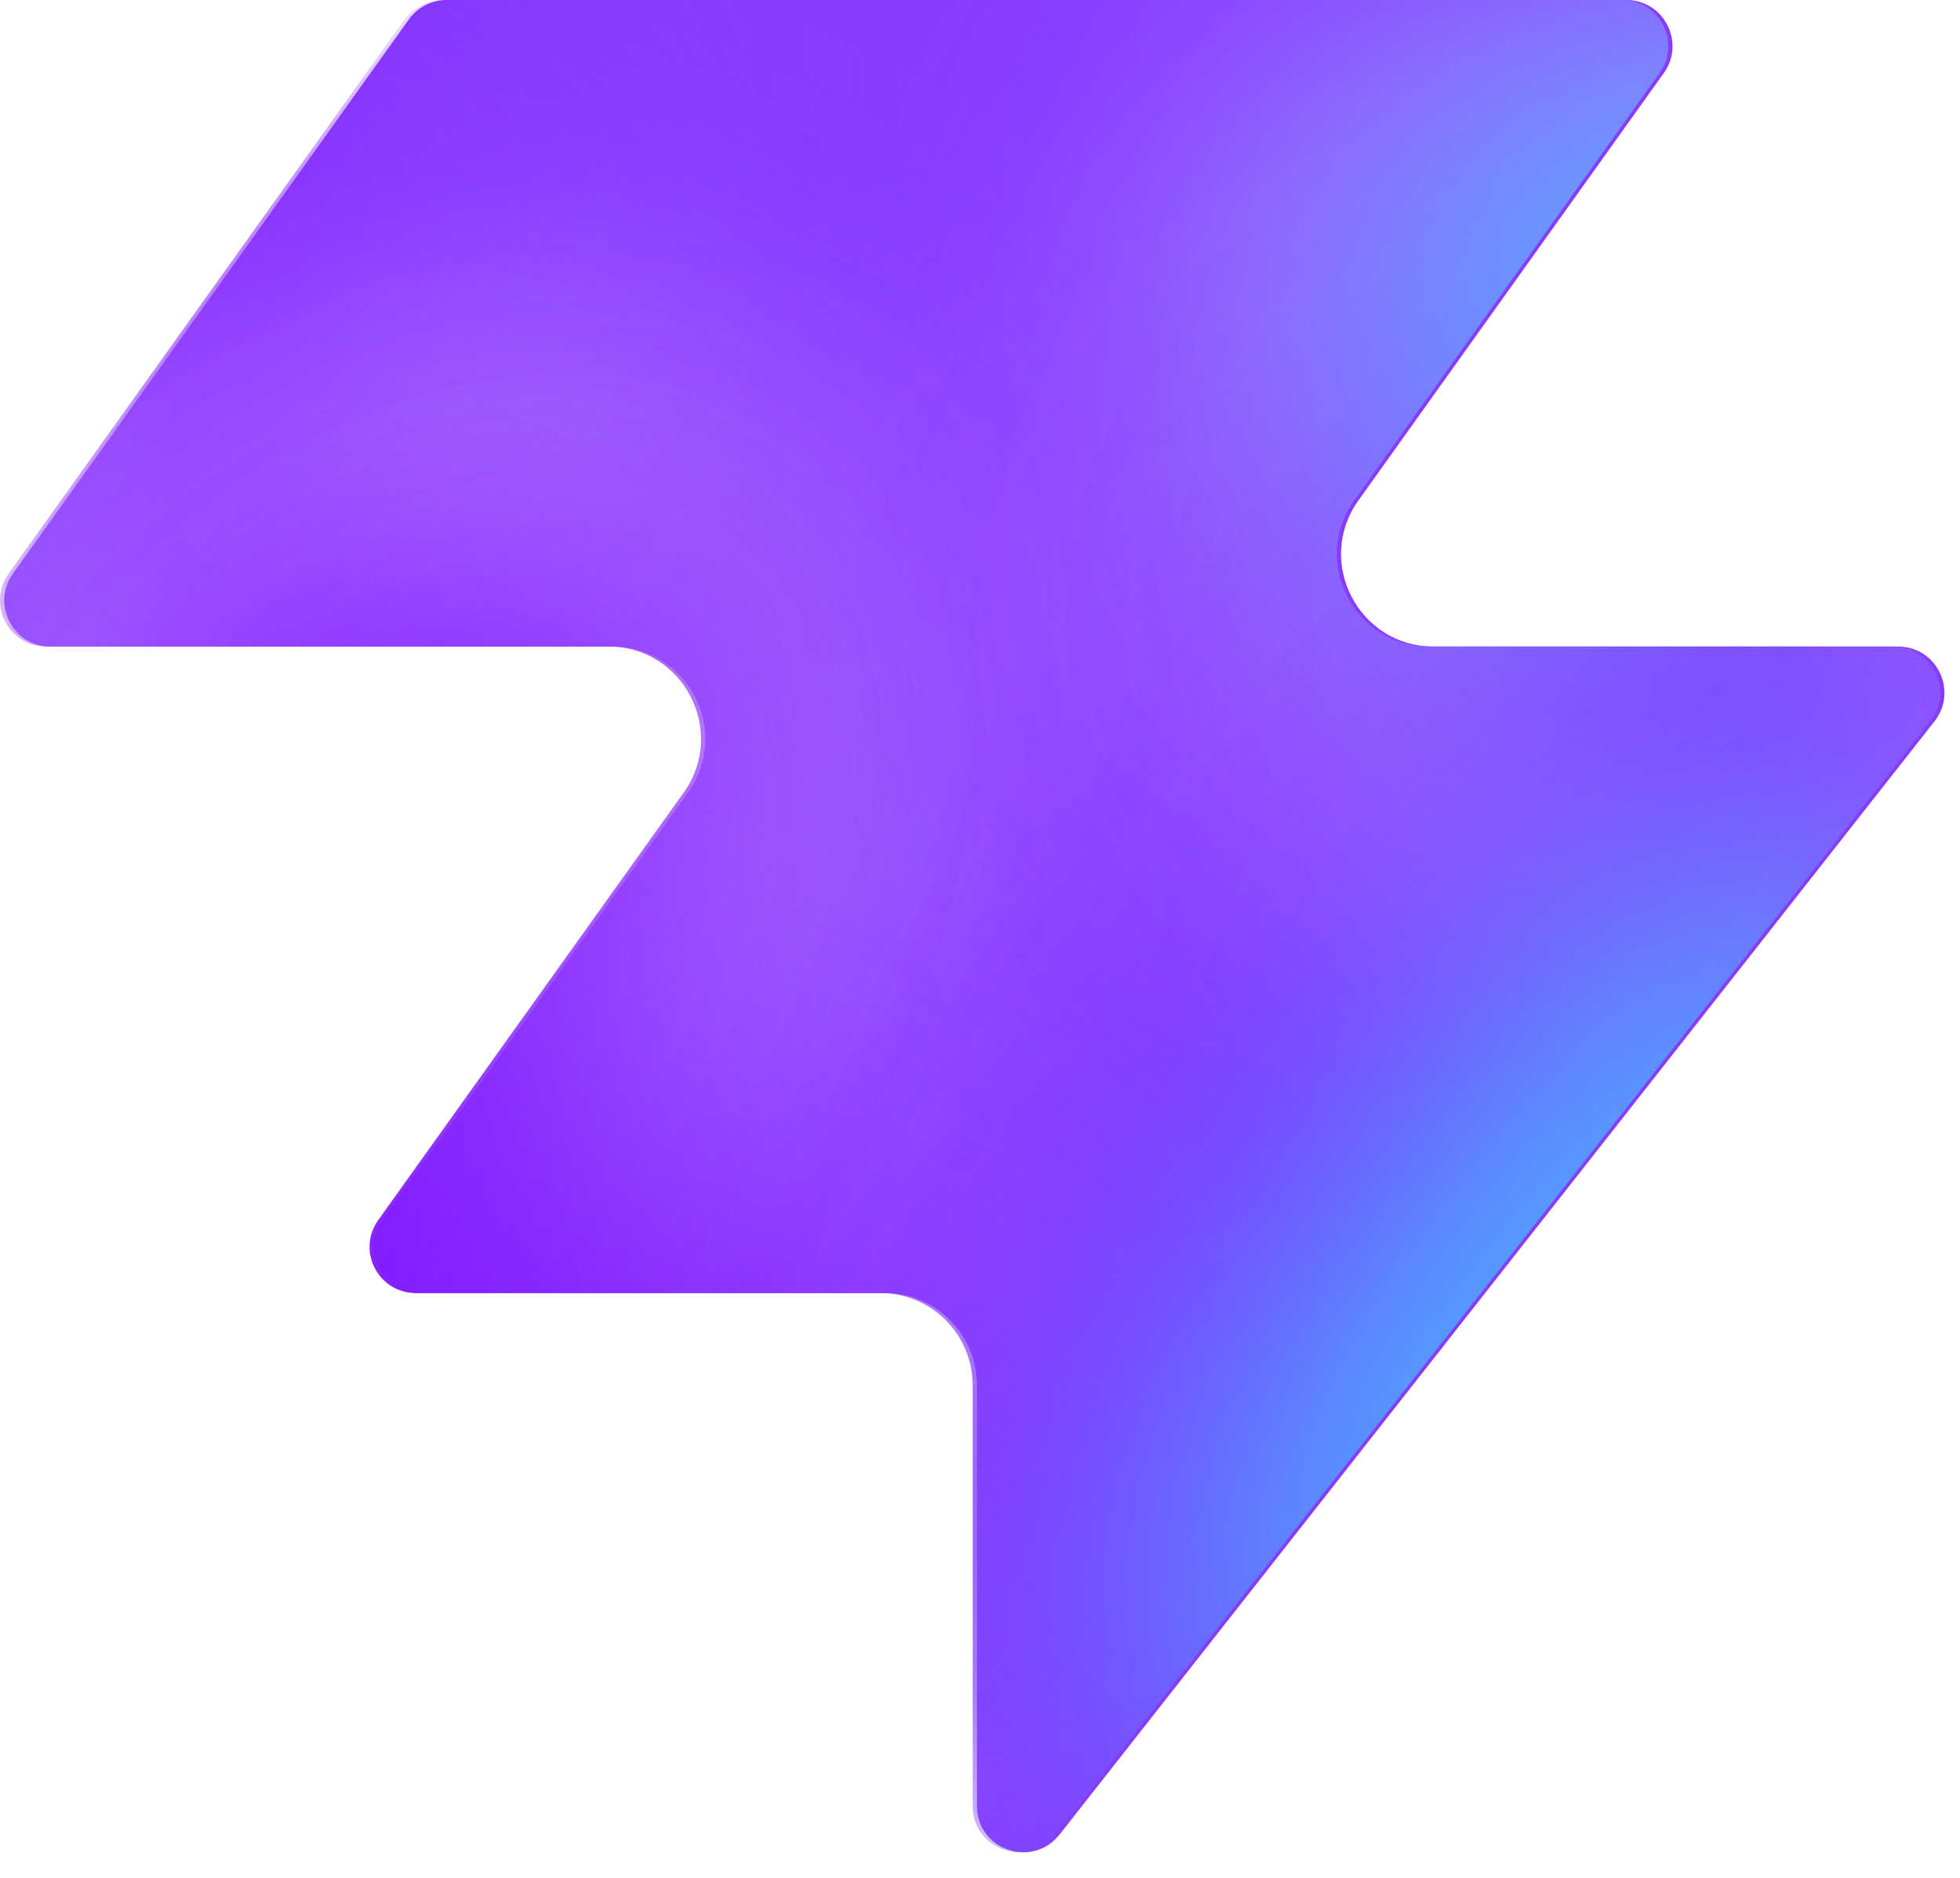
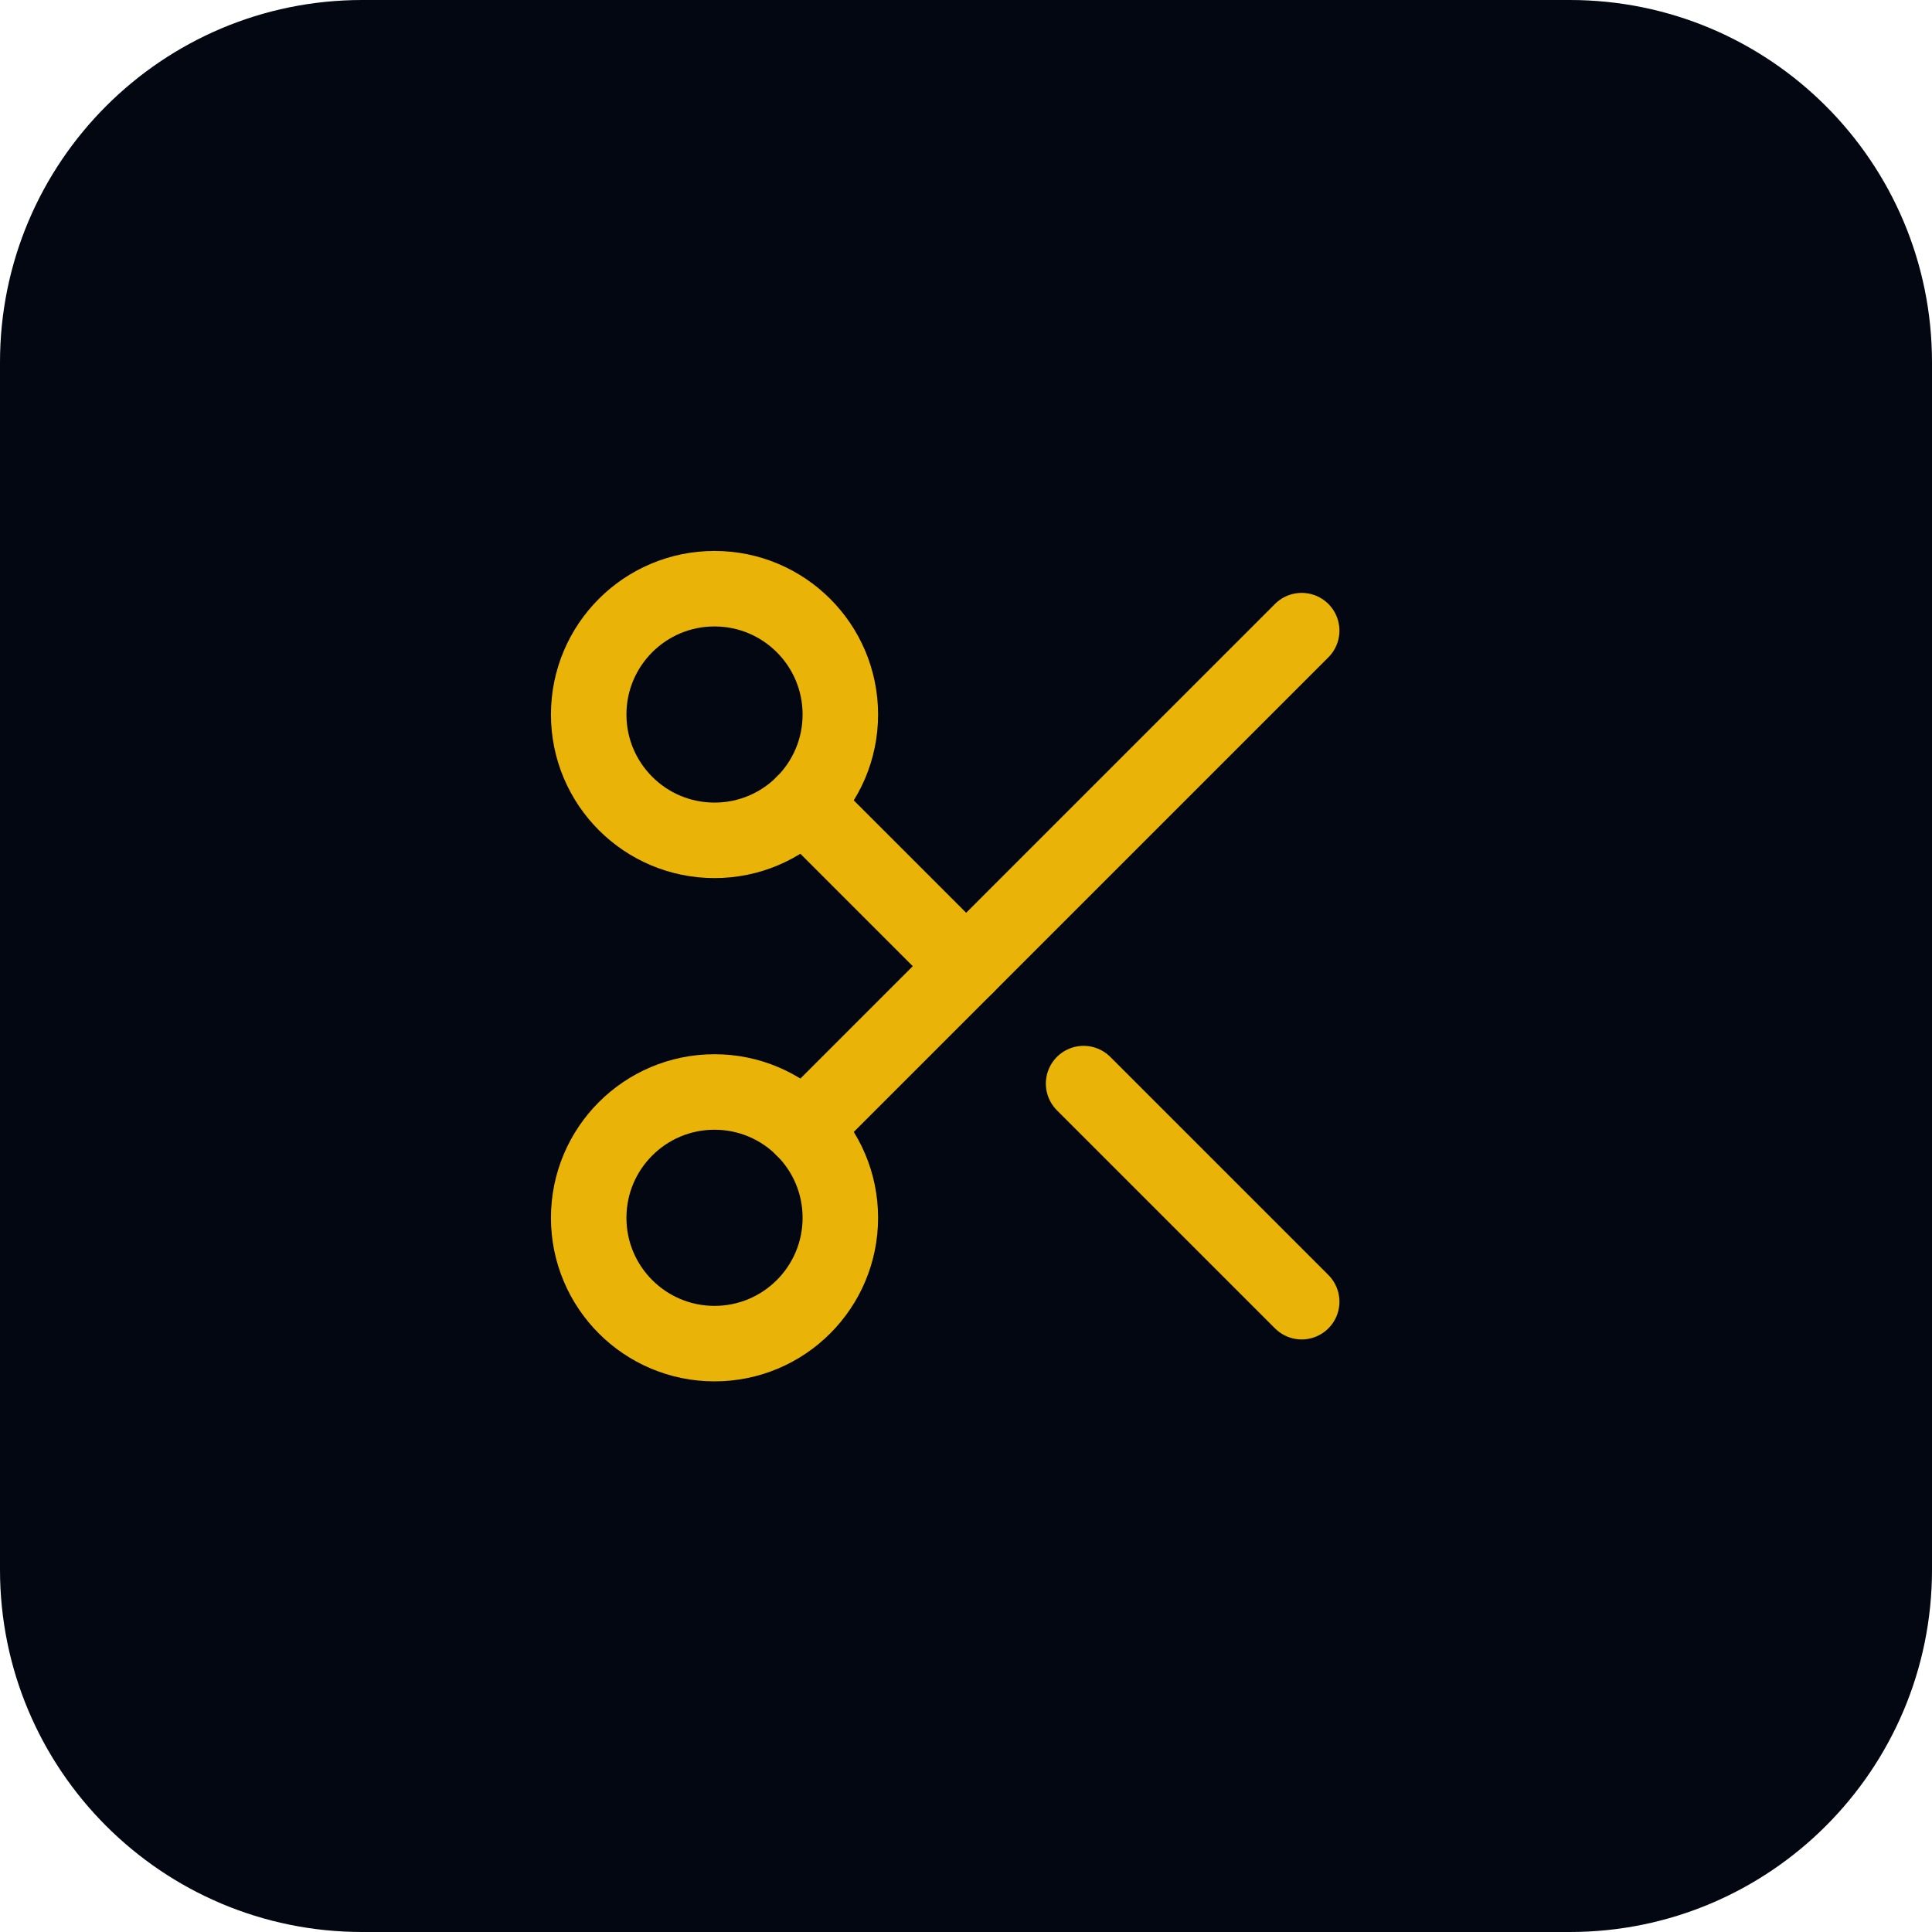
- <svg xmlns="http://www.w3.org/2000/svg" width="48" height="46" fill="none" viewBox="0 0 48 46">
-   <path fill="#863bff" d="M25.946 44.938c-.664.845-2.021.375-2.021-.698V33.937a2.26 2.26 0 0 0-2.262-2.262H10.287c-.92 0-1.456-1.04-.92-1.788l7.48-10.471c1.07-1.497 0-3.578-1.842-3.578H1.237c-.92 0-1.456-1.04-.92-1.788L10.013.474c.214-.297.556-.474.92-.474h28.894c.92 0 1.456 1.04.92 1.788l-7.48 10.471c-1.07 1.498 0 3.579 1.842 3.579h11.377c.943 0 1.473 1.088.89 1.83L25.947 44.94z" style="fill:#863bff;fill:color(display-p3 .525 .23 1);fill-opacity:1" />
-   <mask id="a" width="48" height="46" x="0" y="0" maskUnits="userSpaceOnUse" style="mask-type:alpha">
-     <path fill="#000" d="M25.842 44.938c-.664.844-2.021.375-2.021-.698V33.937a2.26 2.26 0 0 0-2.262-2.262H10.183c-.92 0-1.456-1.04-.92-1.788l7.48-10.471c1.07-1.498 0-3.579-1.842-3.579H1.133c-.92 0-1.456-1.04-.92-1.787L9.91.473c.214-.297.556-.474.92-.474h28.894c.92 0 1.456 1.04.92 1.788l-7.48 10.471c-1.07 1.498 0 3.578 1.842 3.578h11.377c.943 0 1.473 1.088.89 1.832L25.843 44.94z" style="fill:#000;fill-opacity:1" />
-   </mask>
-   <g mask="url(#a)">
-     <g filter="url(#b)">
-       <ellipse cx="5.508" cy="14.704" fill="#ede6ff" rx="5.508" ry="14.704" style="fill:#ede6ff;fill:color(display-p3 .927 .903 1);fill-opacity:1" transform="matrix(.00324 1 1 -.00324 -4.47 31.516)" />
-     </g>
-     <g filter="url(#c)">
-       <ellipse cx="10.399" cy="29.851" fill="#ede6ff" rx="10.399" ry="29.851" style="fill:#ede6ff;fill:color(display-p3 .927 .903 1);fill-opacity:1" transform="matrix(.00324 1 1 -.00324 -39.328 7.883)" />
-     </g>
-     <g filter="url(#d)">
-       <ellipse cx="5.508" cy="30.487" fill="#7e14ff" rx="5.508" ry="30.487" style="fill:#7e14ff;fill:color(display-p3 .492 .077 1);fill-opacity:1" transform="rotate(89.814 -25.913 -14.639)scale(1 -1)" />
-     </g>
-     <g filter="url(#e)">
-       <ellipse cx="5.508" cy="30.599" fill="#7e14ff" rx="5.508" ry="30.599" style="fill:#7e14ff;fill:color(display-p3 .492 .077 1);fill-opacity:1" transform="rotate(89.814 -32.644 -3.334)scale(1 -1)" />
-     </g>
-     <g filter="url(#f)">
-       <ellipse cx="5.508" cy="30.599" fill="#7e14ff" rx="5.508" ry="30.599" style="fill:#7e14ff;fill:color(display-p3 .492 .077 1);fill-opacity:1" transform="matrix(.00324 1 1 -.00324 -34.34 30.47)" />
-     </g>
-     <g filter="url(#g)">
-       <ellipse cx="14.072" cy="22.078" fill="#ede6ff" rx="14.072" ry="22.078" style="fill:#ede6ff;fill:color(display-p3 .927 .903 1);fill-opacity:1" transform="rotate(93.35 24.506 48.493)scale(-1 1)" />
-     </g>
-     <g filter="url(#h)">
-       <ellipse cx="3.47" cy="21.501" fill="#7e14ff" rx="3.47" ry="21.501" style="fill:#7e14ff;fill:color(display-p3 .492 .077 1);fill-opacity:1" transform="rotate(89.009 28.708 47.59)scale(-1 1)" />
-     </g>
-     <g filter="url(#i)">
-       <ellipse cx="3.47" cy="21.501" fill="#7e14ff" rx="3.47" ry="21.501" style="fill:#7e14ff;fill:color(display-p3 .492 .077 1);fill-opacity:1" transform="rotate(89.009 28.708 47.59)scale(-1 1)" />
-     </g>
-     <g filter="url(#j)">
-       <ellipse cx=".387" cy="8.972" fill="#7e14ff" rx="4.407" ry="29.108" style="fill:#7e14ff;fill:color(display-p3 .492 .077 1);fill-opacity:1" transform="rotate(39.51 .387 8.972)" />
-     </g>
-     <g filter="url(#k)">
-       <ellipse cx="47.523" cy="-6.092" fill="#7e14ff" rx="4.407" ry="29.108" style="fill:#7e14ff;fill:color(display-p3 .492 .077 1);fill-opacity:1" transform="rotate(37.892 47.523 -6.092)" />
-     </g>
-     <g filter="url(#l)">
-       <ellipse cx="41.412" cy="6.333" fill="#47bfff" rx="5.971" ry="9.665" style="fill:#47bfff;fill:color(display-p3 .28 .748 1);fill-opacity:1" transform="rotate(37.892 41.412 6.333)" />
-     </g>
-     <g filter="url(#m)">
-       <ellipse cx="-1.879" cy="38.332" fill="#7e14ff" rx="4.407" ry="29.108" style="fill:#7e14ff;fill:color(display-p3 .492 .077 1);fill-opacity:1" transform="rotate(37.892 -1.88 38.332)" />
-     </g>
-     <g filter="url(#n)">
-       <ellipse cx="-1.879" cy="38.332" fill="#7e14ff" rx="4.407" ry="29.108" style="fill:#7e14ff;fill:color(display-p3 .492 .077 1);fill-opacity:1" transform="rotate(37.892 -1.88 38.332)" />
-     </g>
-     <g filter="url(#o)">
-       <ellipse cx="35.651" cy="29.907" fill="#7e14ff" rx="4.407" ry="29.108" style="fill:#7e14ff;fill:color(display-p3 .492 .077 1);fill-opacity:1" transform="rotate(37.892 35.651 29.907)" />
-     </g>
-     <g filter="url(#p)">
-       <ellipse cx="38.418" cy="32.4" fill="#47bfff" rx="5.971" ry="15.297" style="fill:#47bfff;fill:color(display-p3 .28 .748 1);fill-opacity:1" transform="rotate(37.892 38.418 32.4)" />
-     </g>
+ <svg xmlns="http://www.w3.org/2000/svg" viewBox="0 0 48 48">
+   <rect width="48" height="48" rx="9" fill="#030712" />
+   <g transform="translate(11.5 11.5) scale(1.042)" fill="none" stroke="#eab308" stroke-width="1.8" stroke-linecap="round" stroke-linejoin="round">
+     <circle cx="6" cy="6" r="3" />
+     <path d="M8.12 8.12 12 12" />
+     <path d="M20 4 8.12 15.88" />
+     <circle cx="6" cy="18" r="3" />
+     <path d="M14.8 14.8 20 20" />
  </g>
-   <defs>
-     <filter id="b" width="60.045" height="41.654" x="-19.77" y="16.149" color-interpolation-filters="sRGB" filterUnits="userSpaceOnUse">
-       <feFlood flood-opacity="0" result="BackgroundImageFix" />
-       <feBlend in="SourceGraphic" in2="BackgroundImageFix" result="shape" />
-       <feGaussianBlur result="effect1_foregroundBlur_2002_17158" stdDeviation="7.659" />
-     </filter>
-     <filter id="c" width="90.34" height="51.437" x="-54.613" y="-7.533" color-interpolation-filters="sRGB" filterUnits="userSpaceOnUse">
-       <feFlood flood-opacity="0" result="BackgroundImageFix" />
-       <feBlend in="SourceGraphic" in2="BackgroundImageFix" result="shape" />
-       <feGaussianBlur result="effect1_foregroundBlur_2002_17158" stdDeviation="7.659" />
-     </filter>
-     <filter id="d" width="79.355" height="29.4" x="-49.64" y="2.03" color-interpolation-filters="sRGB" filterUnits="userSpaceOnUse">
-       <feFlood flood-opacity="0" result="BackgroundImageFix" />
-       <feBlend in="SourceGraphic" in2="BackgroundImageFix" result="shape" />
-       <feGaussianBlur result="effect1_foregroundBlur_2002_17158" stdDeviation="4.596" />
-     </filter>
-     <filter id="e" width="79.579" height="29.4" x="-45.045" y="20.029" color-interpolation-filters="sRGB" filterUnits="userSpaceOnUse">
-       <feFlood flood-opacity="0" result="BackgroundImageFix" />
-       <feBlend in="SourceGraphic" in2="BackgroundImageFix" result="shape" />
-       <feGaussianBlur result="effect1_foregroundBlur_2002_17158" stdDeviation="4.596" />
-     </filter>
-     <filter id="f" width="79.579" height="29.4" x="-43.513" y="21.178" color-interpolation-filters="sRGB" filterUnits="userSpaceOnUse">
-       <feFlood flood-opacity="0" result="BackgroundImageFix" />
-       <feBlend in="SourceGraphic" in2="BackgroundImageFix" result="shape" />
-       <feGaussianBlur result="effect1_foregroundBlur_2002_17158" stdDeviation="4.596" />
-     </filter>
-     <filter id="g" width="74.749" height="58.852" x="15.756" y="-17.901" color-interpolation-filters="sRGB" filterUnits="userSpaceOnUse">
-       <feFlood flood-opacity="0" result="BackgroundImageFix" />
-       <feBlend in="SourceGraphic" in2="BackgroundImageFix" result="shape" />
-       <feGaussianBlur result="effect1_foregroundBlur_2002_17158" stdDeviation="7.659" />
-     </filter>
-     <filter id="h" width="61.377" height="25.362" x="23.548" y="2.284" color-interpolation-filters="sRGB" filterUnits="userSpaceOnUse">
-       <feFlood flood-opacity="0" result="BackgroundImageFix" />
-       <feBlend in="SourceGraphic" in2="BackgroundImageFix" result="shape" />
-       <feGaussianBlur result="effect1_foregroundBlur_2002_17158" stdDeviation="4.596" />
-     </filter>
-     <filter id="i" width="61.377" height="25.362" x="23.548" y="2.284" color-interpolation-filters="sRGB" filterUnits="userSpaceOnUse">
-       <feFlood flood-opacity="0" result="BackgroundImageFix" />
-       <feBlend in="SourceGraphic" in2="BackgroundImageFix" result="shape" />
-       <feGaussianBlur result="effect1_foregroundBlur_2002_17158" stdDeviation="4.596" />
-     </filter>
-     <filter id="j" width="56.045" height="63.649" x="-27.636" y="-22.853" color-interpolation-filters="sRGB" filterUnits="userSpaceOnUse">
-       <feFlood flood-opacity="0" result="BackgroundImageFix" />
-       <feBlend in="SourceGraphic" in2="BackgroundImageFix" result="shape" />
-       <feGaussianBlur result="effect1_foregroundBlur_2002_17158" stdDeviation="4.596" />
-     </filter>
-     <filter id="k" width="54.814" height="64.646" x="20.116" y="-38.415" color-interpolation-filters="sRGB" filterUnits="userSpaceOnUse">
-       <feFlood flood-opacity="0" result="BackgroundImageFix" />
-       <feBlend in="SourceGraphic" in2="BackgroundImageFix" result="shape" />
-       <feGaussianBlur result="effect1_foregroundBlur_2002_17158" stdDeviation="4.596" />
-     </filter>
-     <filter id="l" width="33.541" height="35.313" x="24.641" y="-11.323" color-interpolation-filters="sRGB" filterUnits="userSpaceOnUse">
-       <feFlood flood-opacity="0" result="BackgroundImageFix" />
-       <feBlend in="SourceGraphic" in2="BackgroundImageFix" result="shape" />
-       <feGaussianBlur result="effect1_foregroundBlur_2002_17158" stdDeviation="4.596" />
-     </filter>
-     <filter id="m" width="54.814" height="64.646" x="-29.286" y="6.009" color-interpolation-filters="sRGB" filterUnits="userSpaceOnUse">
-       <feFlood flood-opacity="0" result="BackgroundImageFix" />
-       <feBlend in="SourceGraphic" in2="BackgroundImageFix" result="shape" />
-       <feGaussianBlur result="effect1_foregroundBlur_2002_17158" stdDeviation="4.596" />
-     </filter>
-     <filter id="n" width="54.814" height="64.646" x="-29.286" y="6.009" color-interpolation-filters="sRGB" filterUnits="userSpaceOnUse">
-       <feFlood flood-opacity="0" result="BackgroundImageFix" />
-       <feBlend in="SourceGraphic" in2="BackgroundImageFix" result="shape" />
-       <feGaussianBlur result="effect1_foregroundBlur_2002_17158" stdDeviation="4.596" />
-     </filter>
-     <filter id="o" width="54.814" height="64.646" x="8.244" y="-2.416" color-interpolation-filters="sRGB" filterUnits="userSpaceOnUse">
-       <feFlood flood-opacity="0" result="BackgroundImageFix" />
-       <feBlend in="SourceGraphic" in2="BackgroundImageFix" result="shape" />
-       <feGaussianBlur result="effect1_foregroundBlur_2002_17158" stdDeviation="4.596" />
-     </filter>
-     <filter id="p" width="39.409" height="43.623" x="18.713" y="10.588" color-interpolation-filters="sRGB" filterUnits="userSpaceOnUse">
-       <feFlood flood-opacity="0" result="BackgroundImageFix" />
-       <feBlend in="SourceGraphic" in2="BackgroundImageFix" result="shape" />
-       <feGaussianBlur result="effect1_foregroundBlur_2002_17158" stdDeviation="4.596" />
-     </filter>
-   </defs>
</svg>
